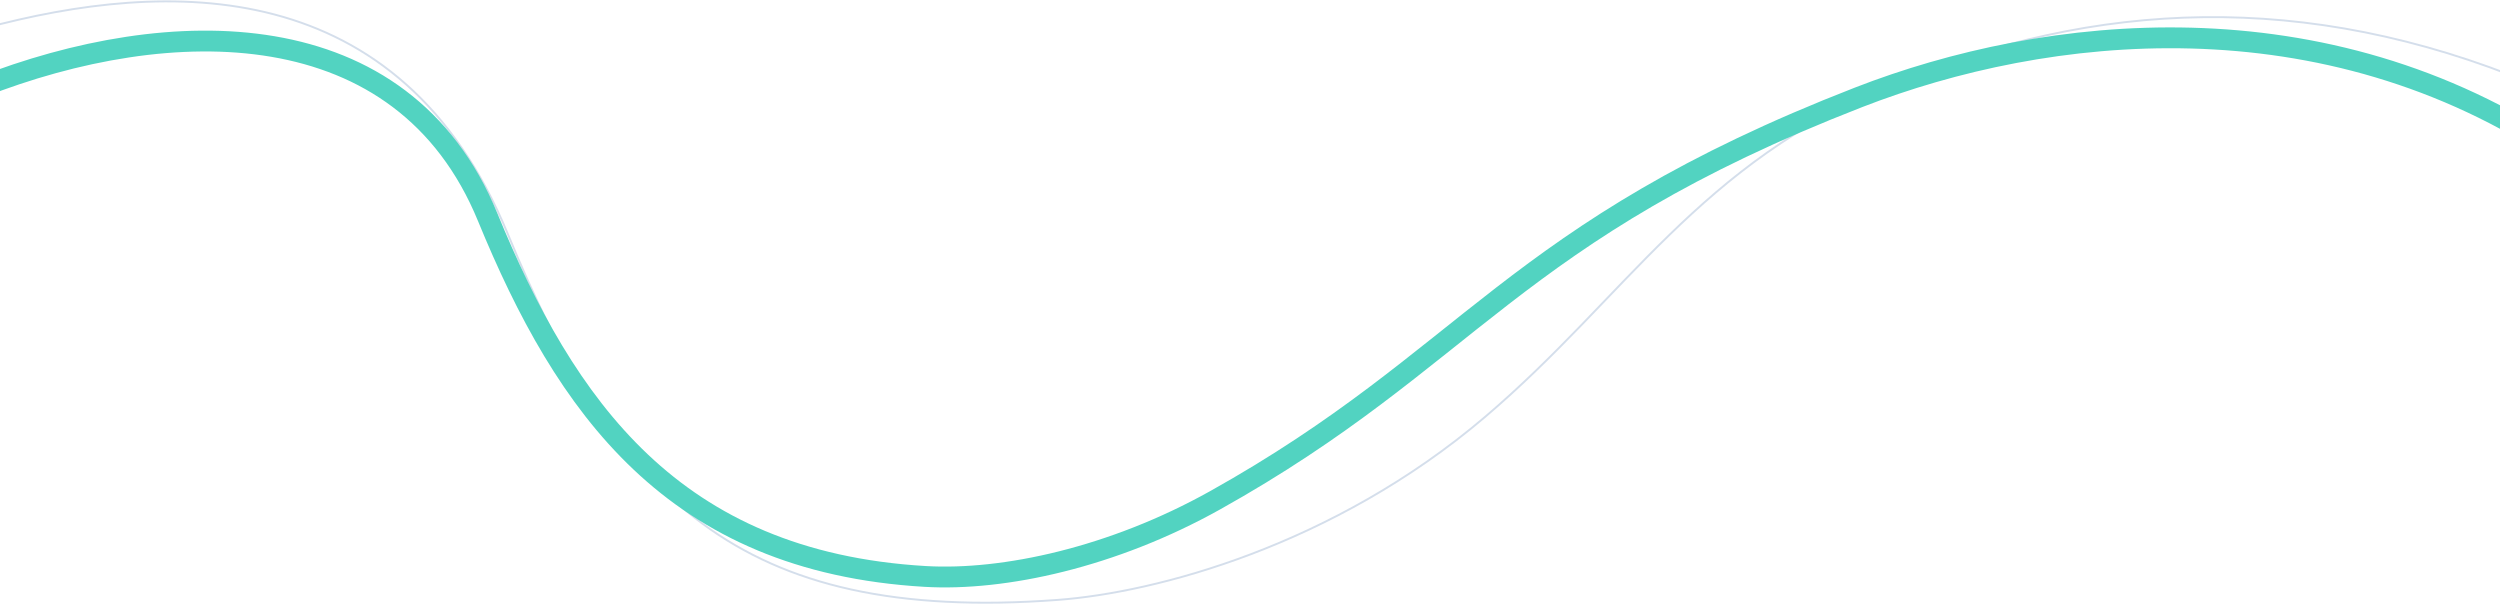
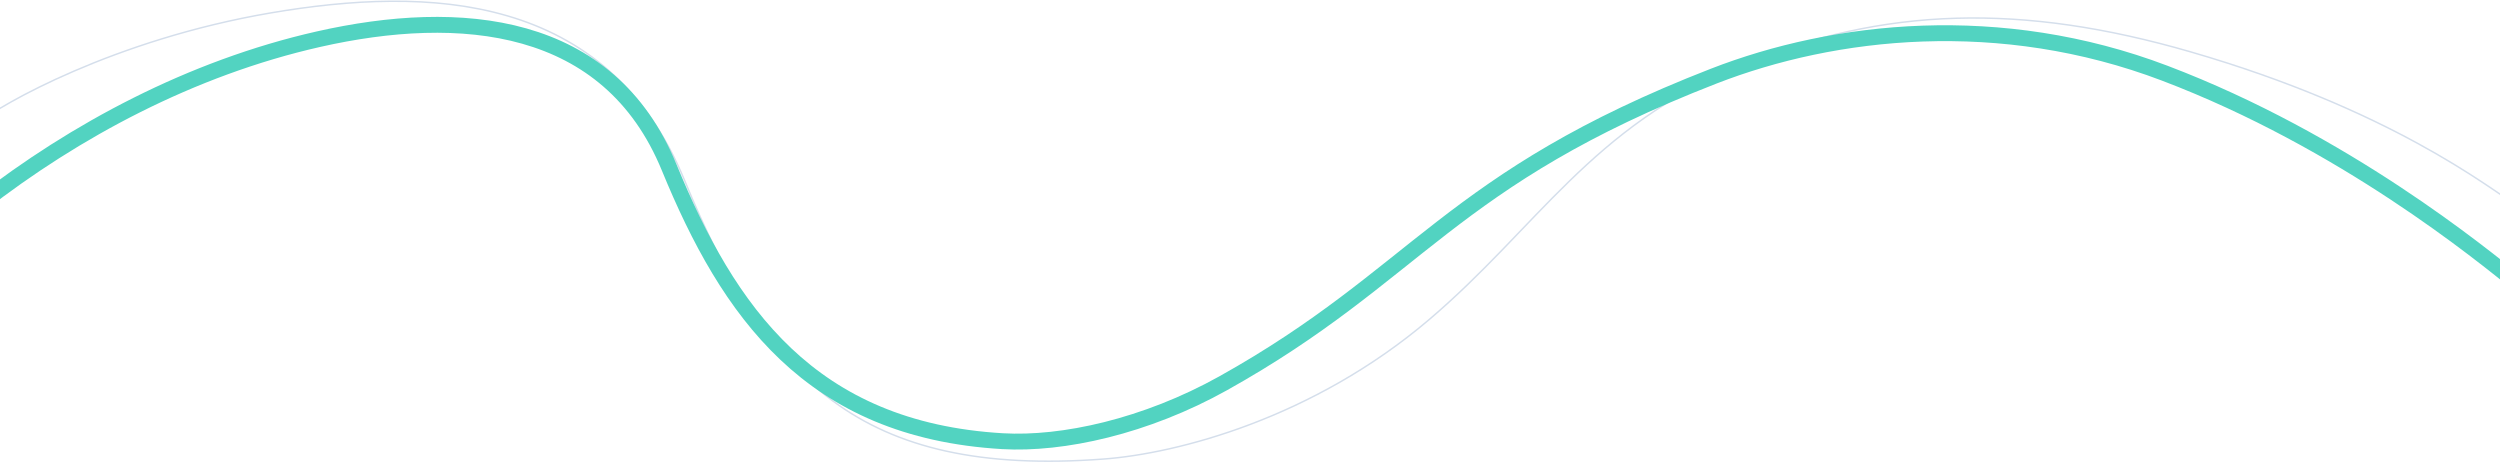
- <svg xmlns="http://www.w3.org/2000/svg" width="1920" height="464" viewBox="0 0 1920 464" fill="none">
-   <path d="M1944.5 64.21C1770.5 -7.79 1609.47 0.147 1454 64.21C1304 126.02 1249.5 227.495 1140.5 320.21C1023.85 419.431 887.465 455.107 812.5 460.71C565.5 479.172 472.778 380.172 390 179.71C307 -21.29 129 -16.29 -12.5 21.816" stroke="#D4DEEB" stroke-width="1.5" stroke-linecap="square" />
-   <path d="M1968.5 118.92C1784.5 -5.29 1571.36 18.779 1427.5 74.71C1160 178.71 1130.13 274.293 933 384.33C854.761 428.003 771.005 446.259 710.5 442.71C516.5 431.331 434.026 311.696 374.5 166.71C309.01 7.198 130.315 10.187 -15 67.06" stroke="#52D3C1" stroke-width="16" stroke-linecap="square" />
+ <svg xmlns="http://www.w3.org/2000/svg" width="2520" height="466" viewBox="0 0 2520 466" fill="none">
+   <path d="M2539.5 209C2506.5 187.5 2409 110.5 2208.5 52.382C2037.95 2.943 1898.69 6.588 1754 66.21C1604 128.02 1549.5 229.495 1440.5 322.21C1323.85 421.432 1187.47 457.107 1112.5 462.71C865.5 481.172 772.778 382.172 690 181.71C611.63 -8.077 431.793 -14.057 273 13C114.207 40.057 0 106 -20.5 123" stroke="#D4DEEB" stroke-width="1.5" stroke-linecap="square" />
+   <path d="M2539.5 287C2501 256 2363 142.5 2182 73.754C2016.07 10.731 1849.26 29.371 1727.5 76.71C1460 180.71 1430.13 276.293 1233 386.33C1154.76 430.002 1071.01 448.259 1010.5 444.71C816.5 433.331 734.026 313.696 674.5 168.71C613.6 20.379 463.923 7.169 321 39.5C192.5 68.568 75 132 -19.5 205.5" stroke="#52D3C1" stroke-width="16" stroke-linecap="square" />
</svg>
